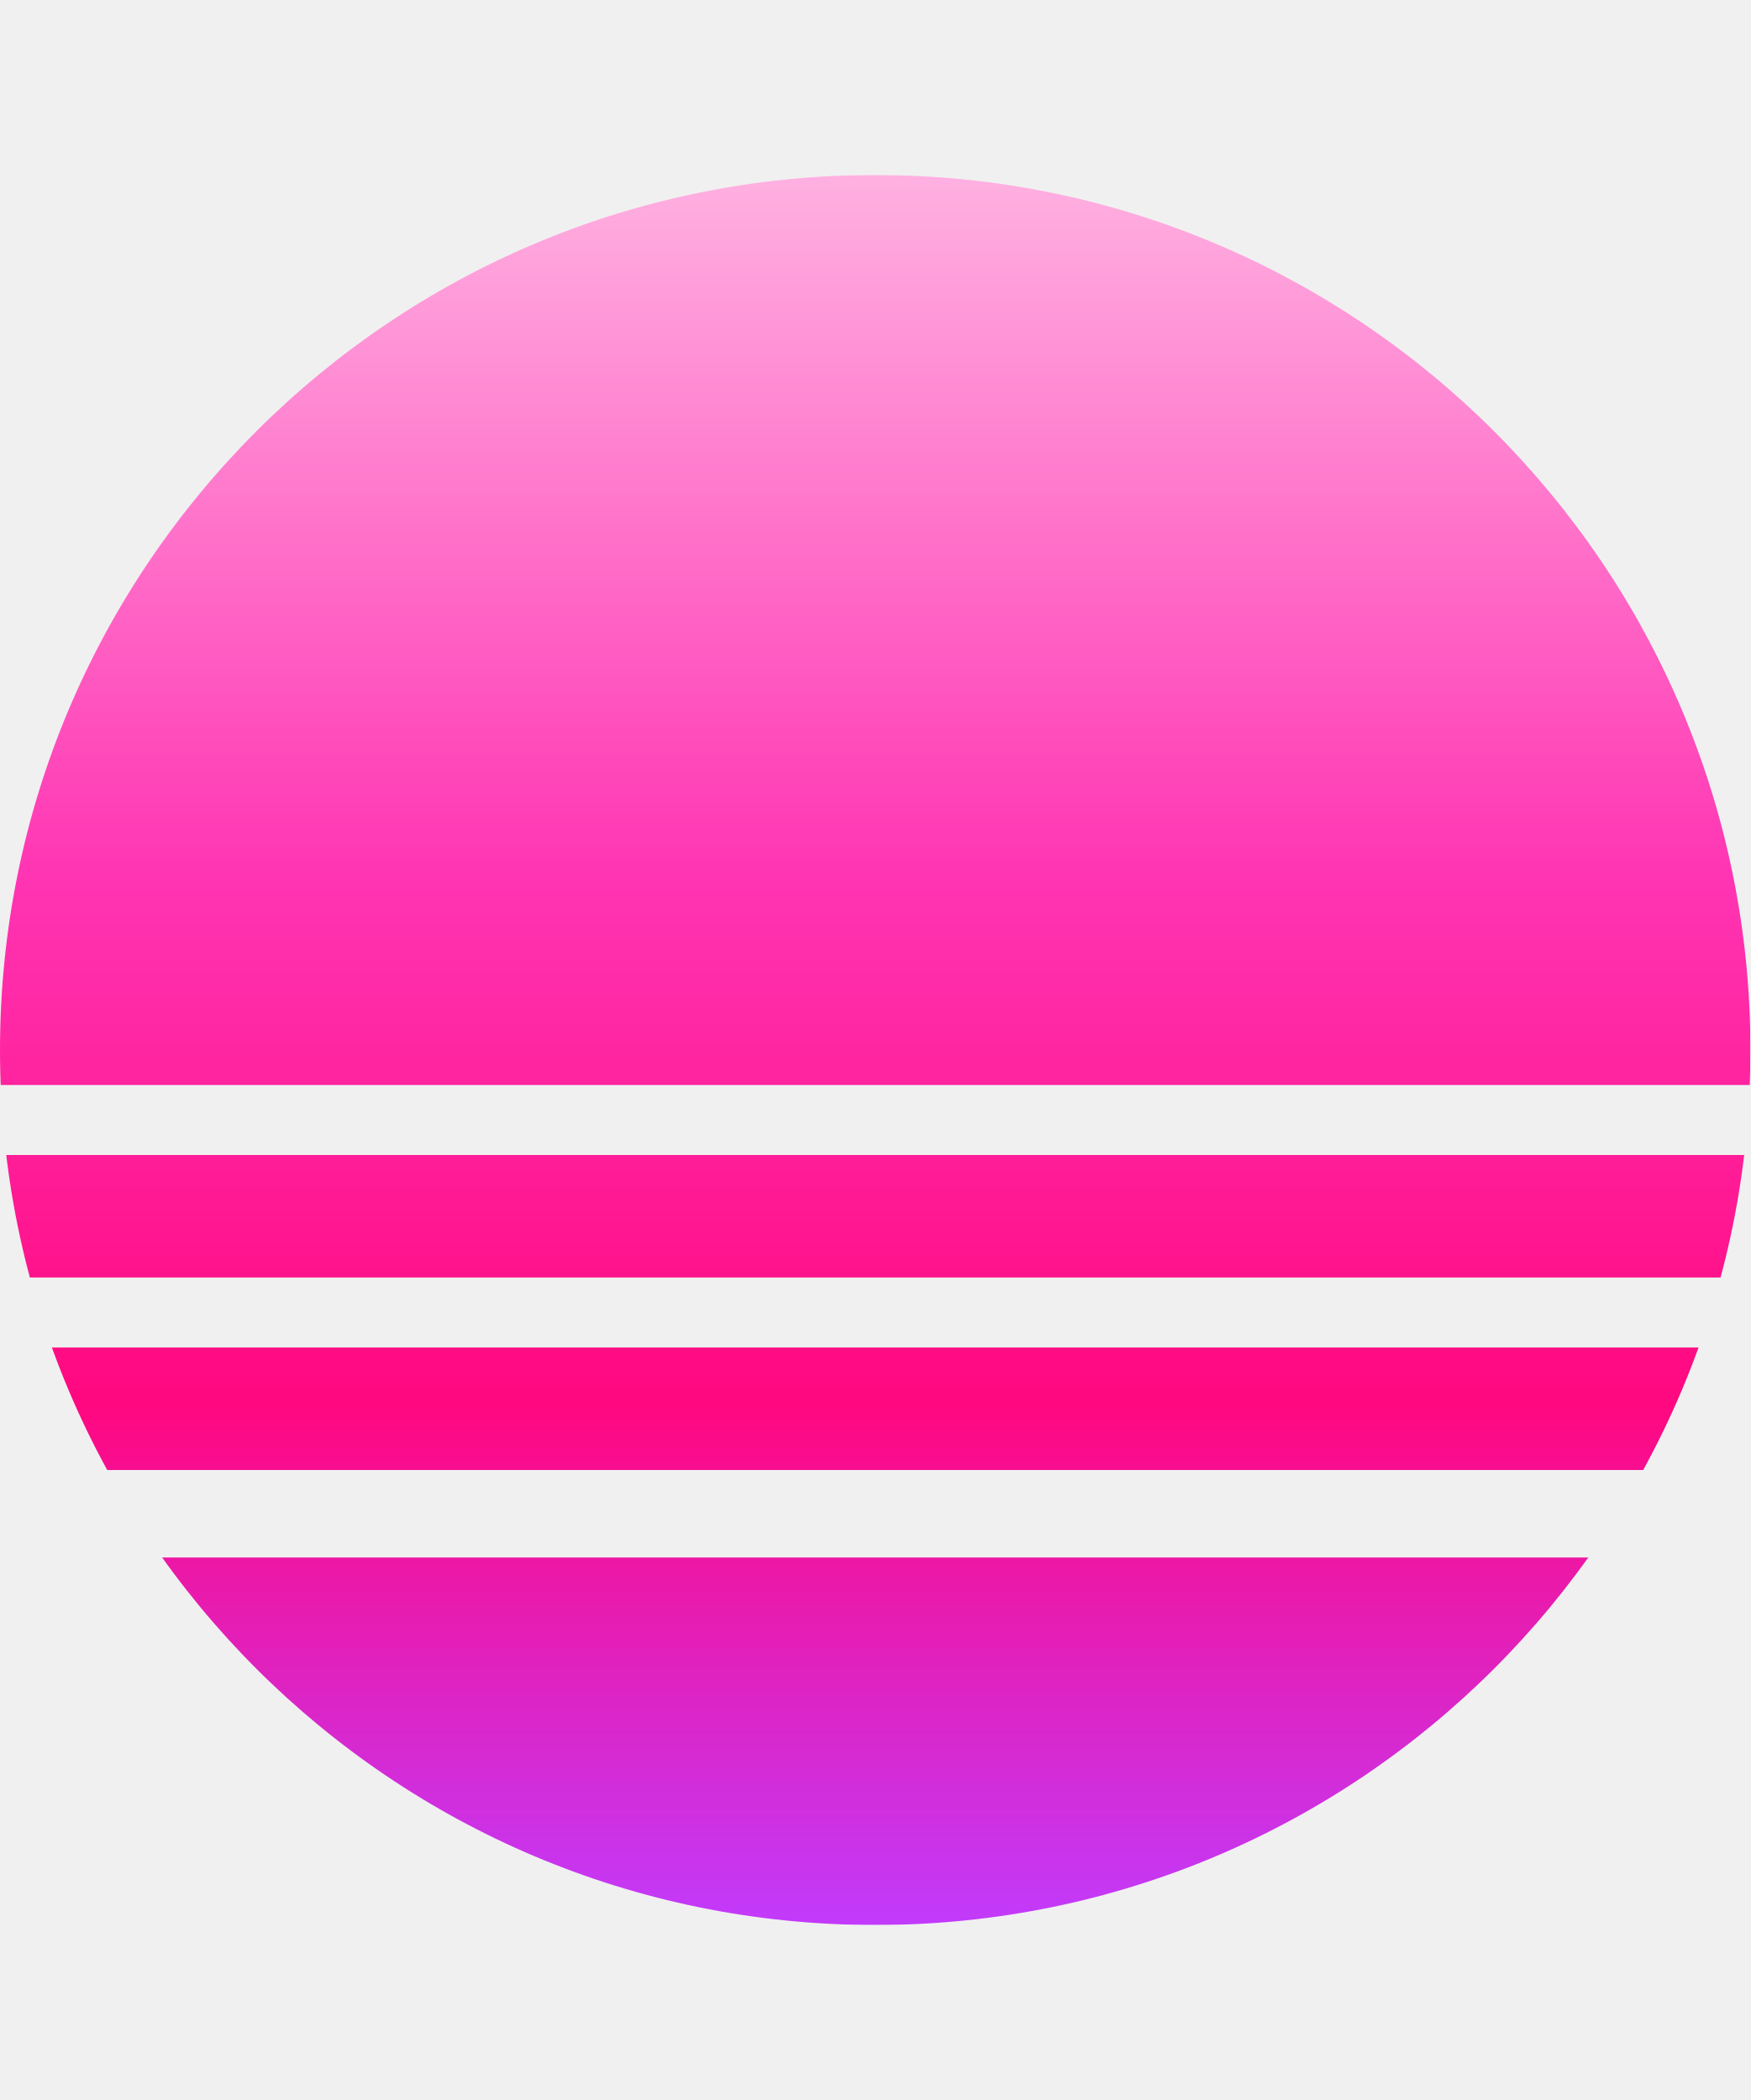
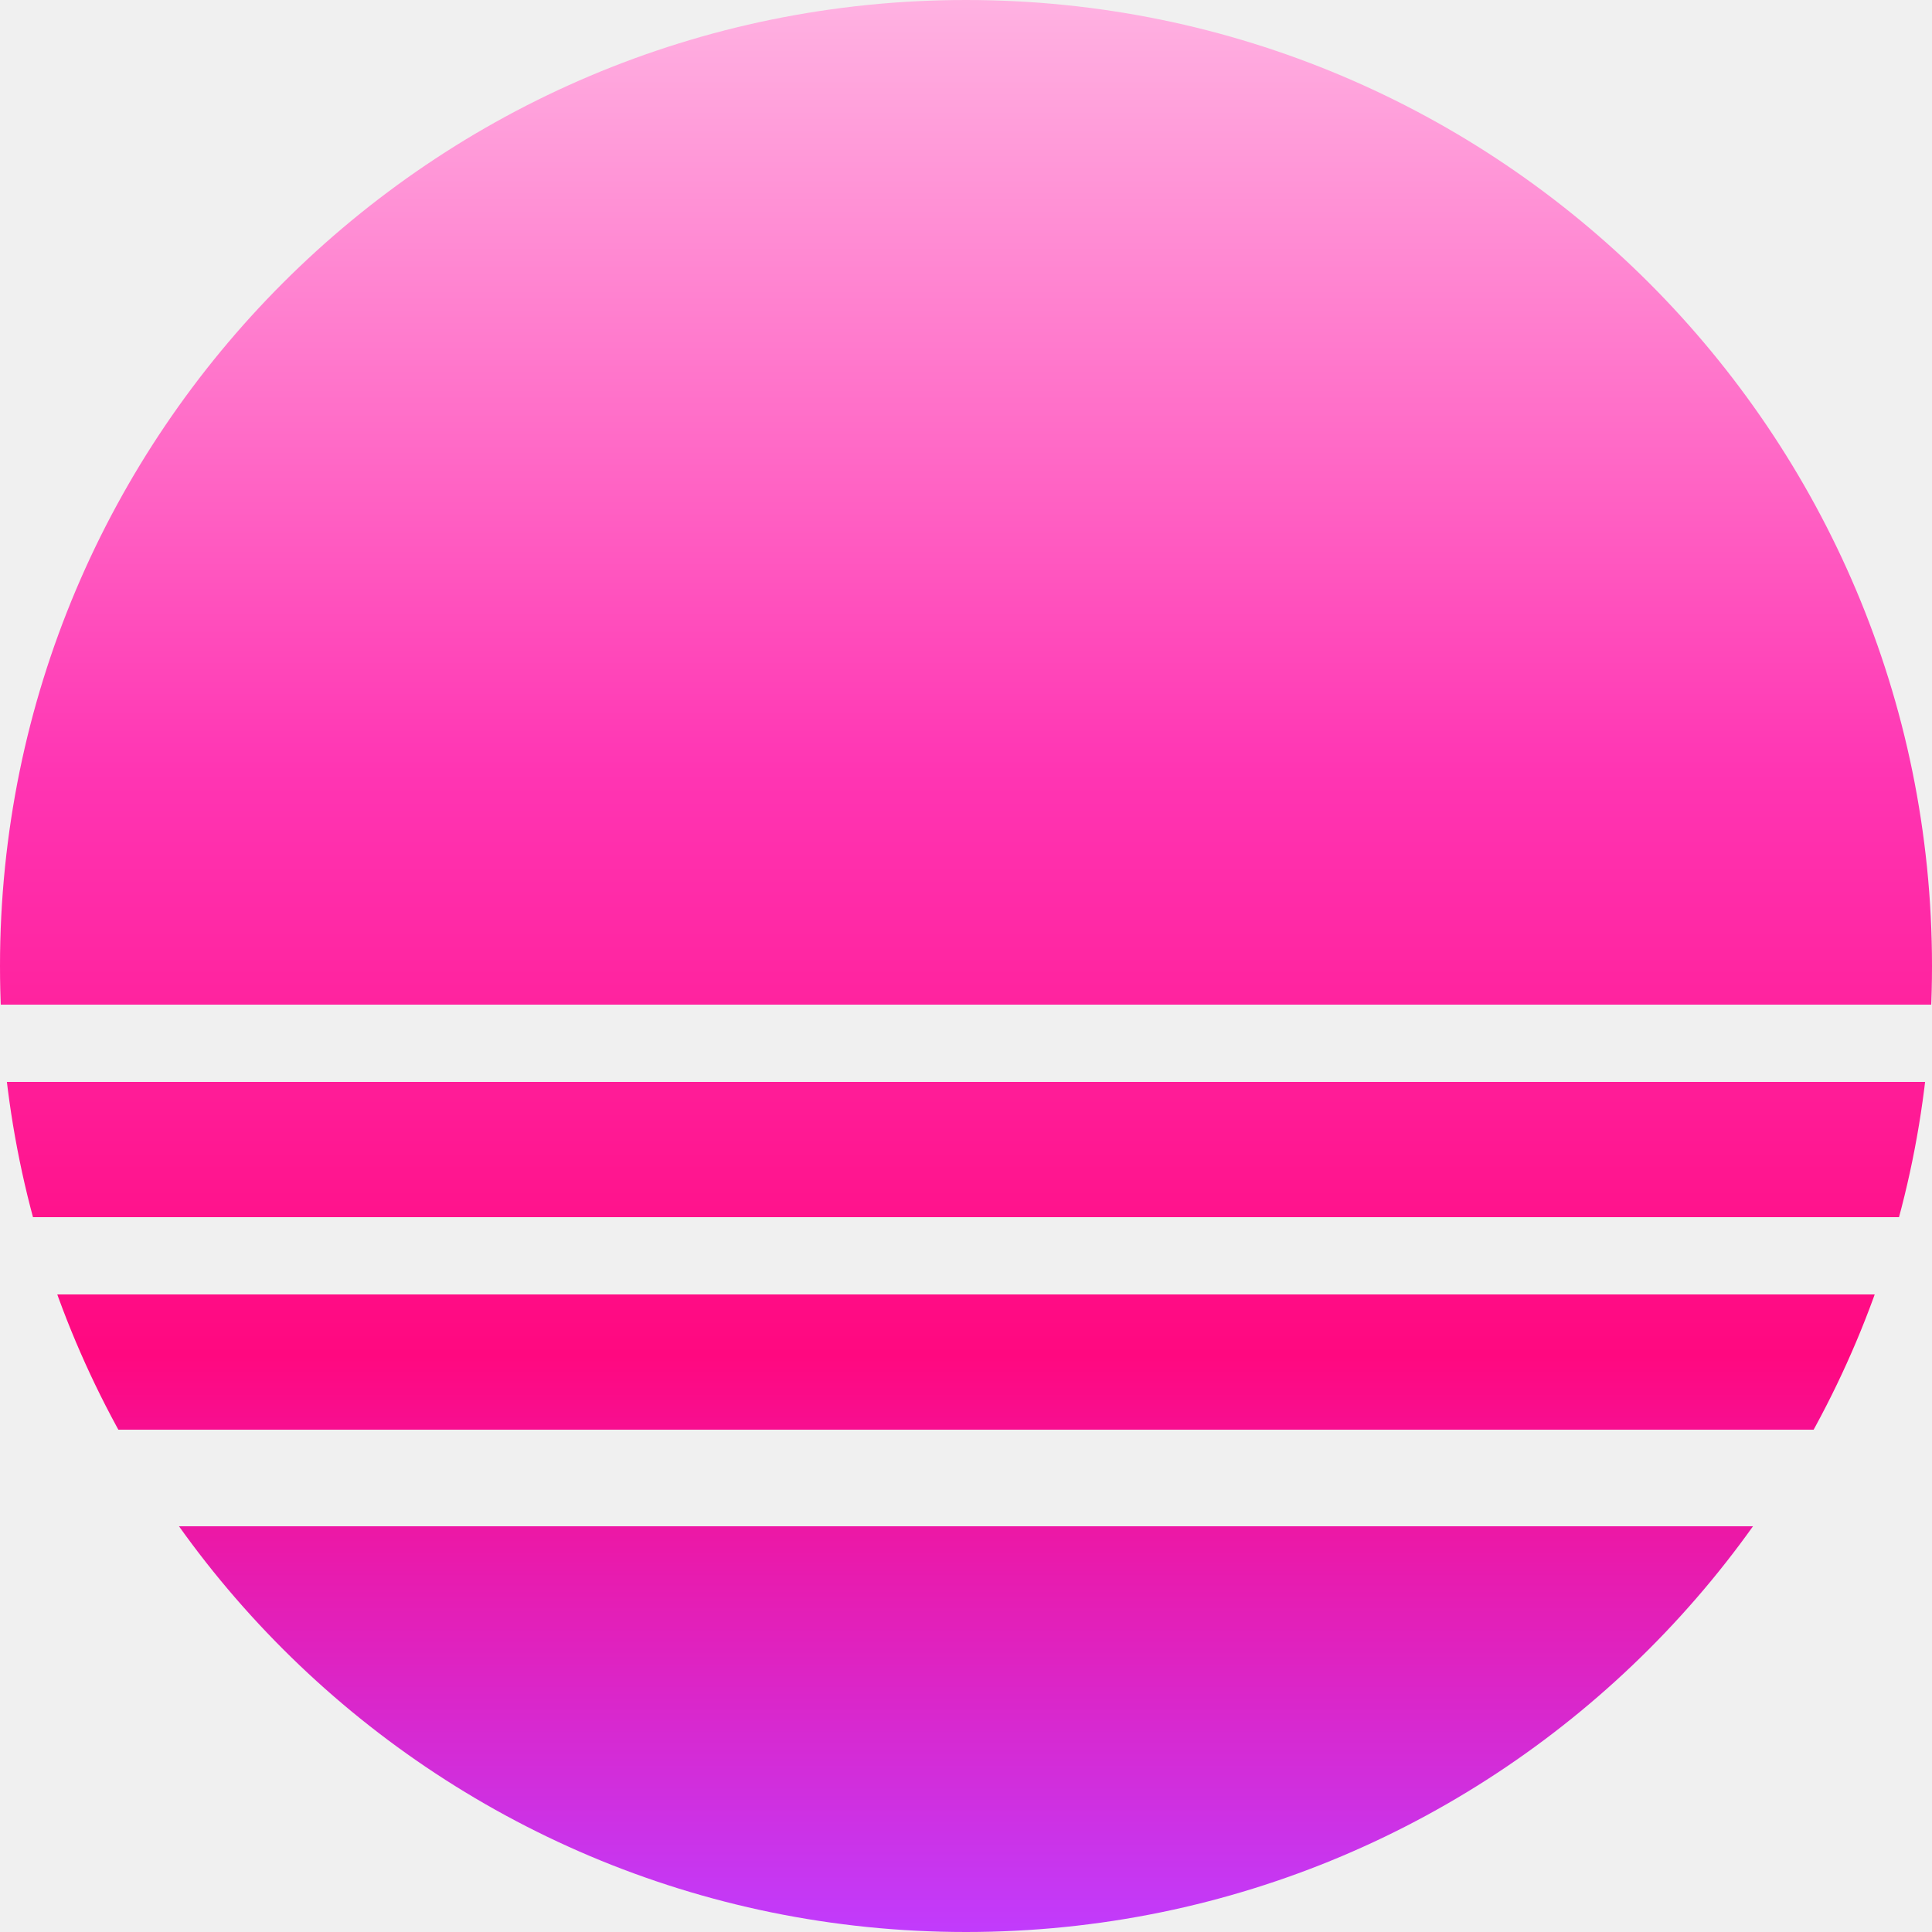
- <svg xmlns="http://www.w3.org/2000/svg" viewBox="0 -10 100 120" role="img" aria-label="Telos retro sun">
+ <svg xmlns="http://www.w3.org/2000/svg" viewBox="0 0 100 100" role="img" aria-label="Telos retro sun">
  <defs>
    <linearGradient id="telosSunSynthGrad" x1="0" y1="0" x2="0" y2="1">
      <stop offset="0%" stop-color="#FFB3E2" />
      <stop offset="40%" stop-color="#FF35B3" />
      <stop offset="70%" stop-color="#FF0880" />
      <stop offset="100%" stop-color="#C03CFE" />
    </linearGradient>
    <mask id="telosSunSynthStripes">
      <rect x="0" y="0" width="100" height="100" fill="#fff" />
      <rect x="0" y="52" width="100" height="4" fill="#000" />
      <rect x="0" y="63" width="100" height="4" fill="#000" />
      <rect x="0" y="74" width="100" height="5" fill="#000" />
    </mask>
  </defs>
  <circle cx="50" cy="50" r="50" fill="url(#telosSunSynthGrad)" mask="url(#telosSunSynthStripes)" />
</svg>
